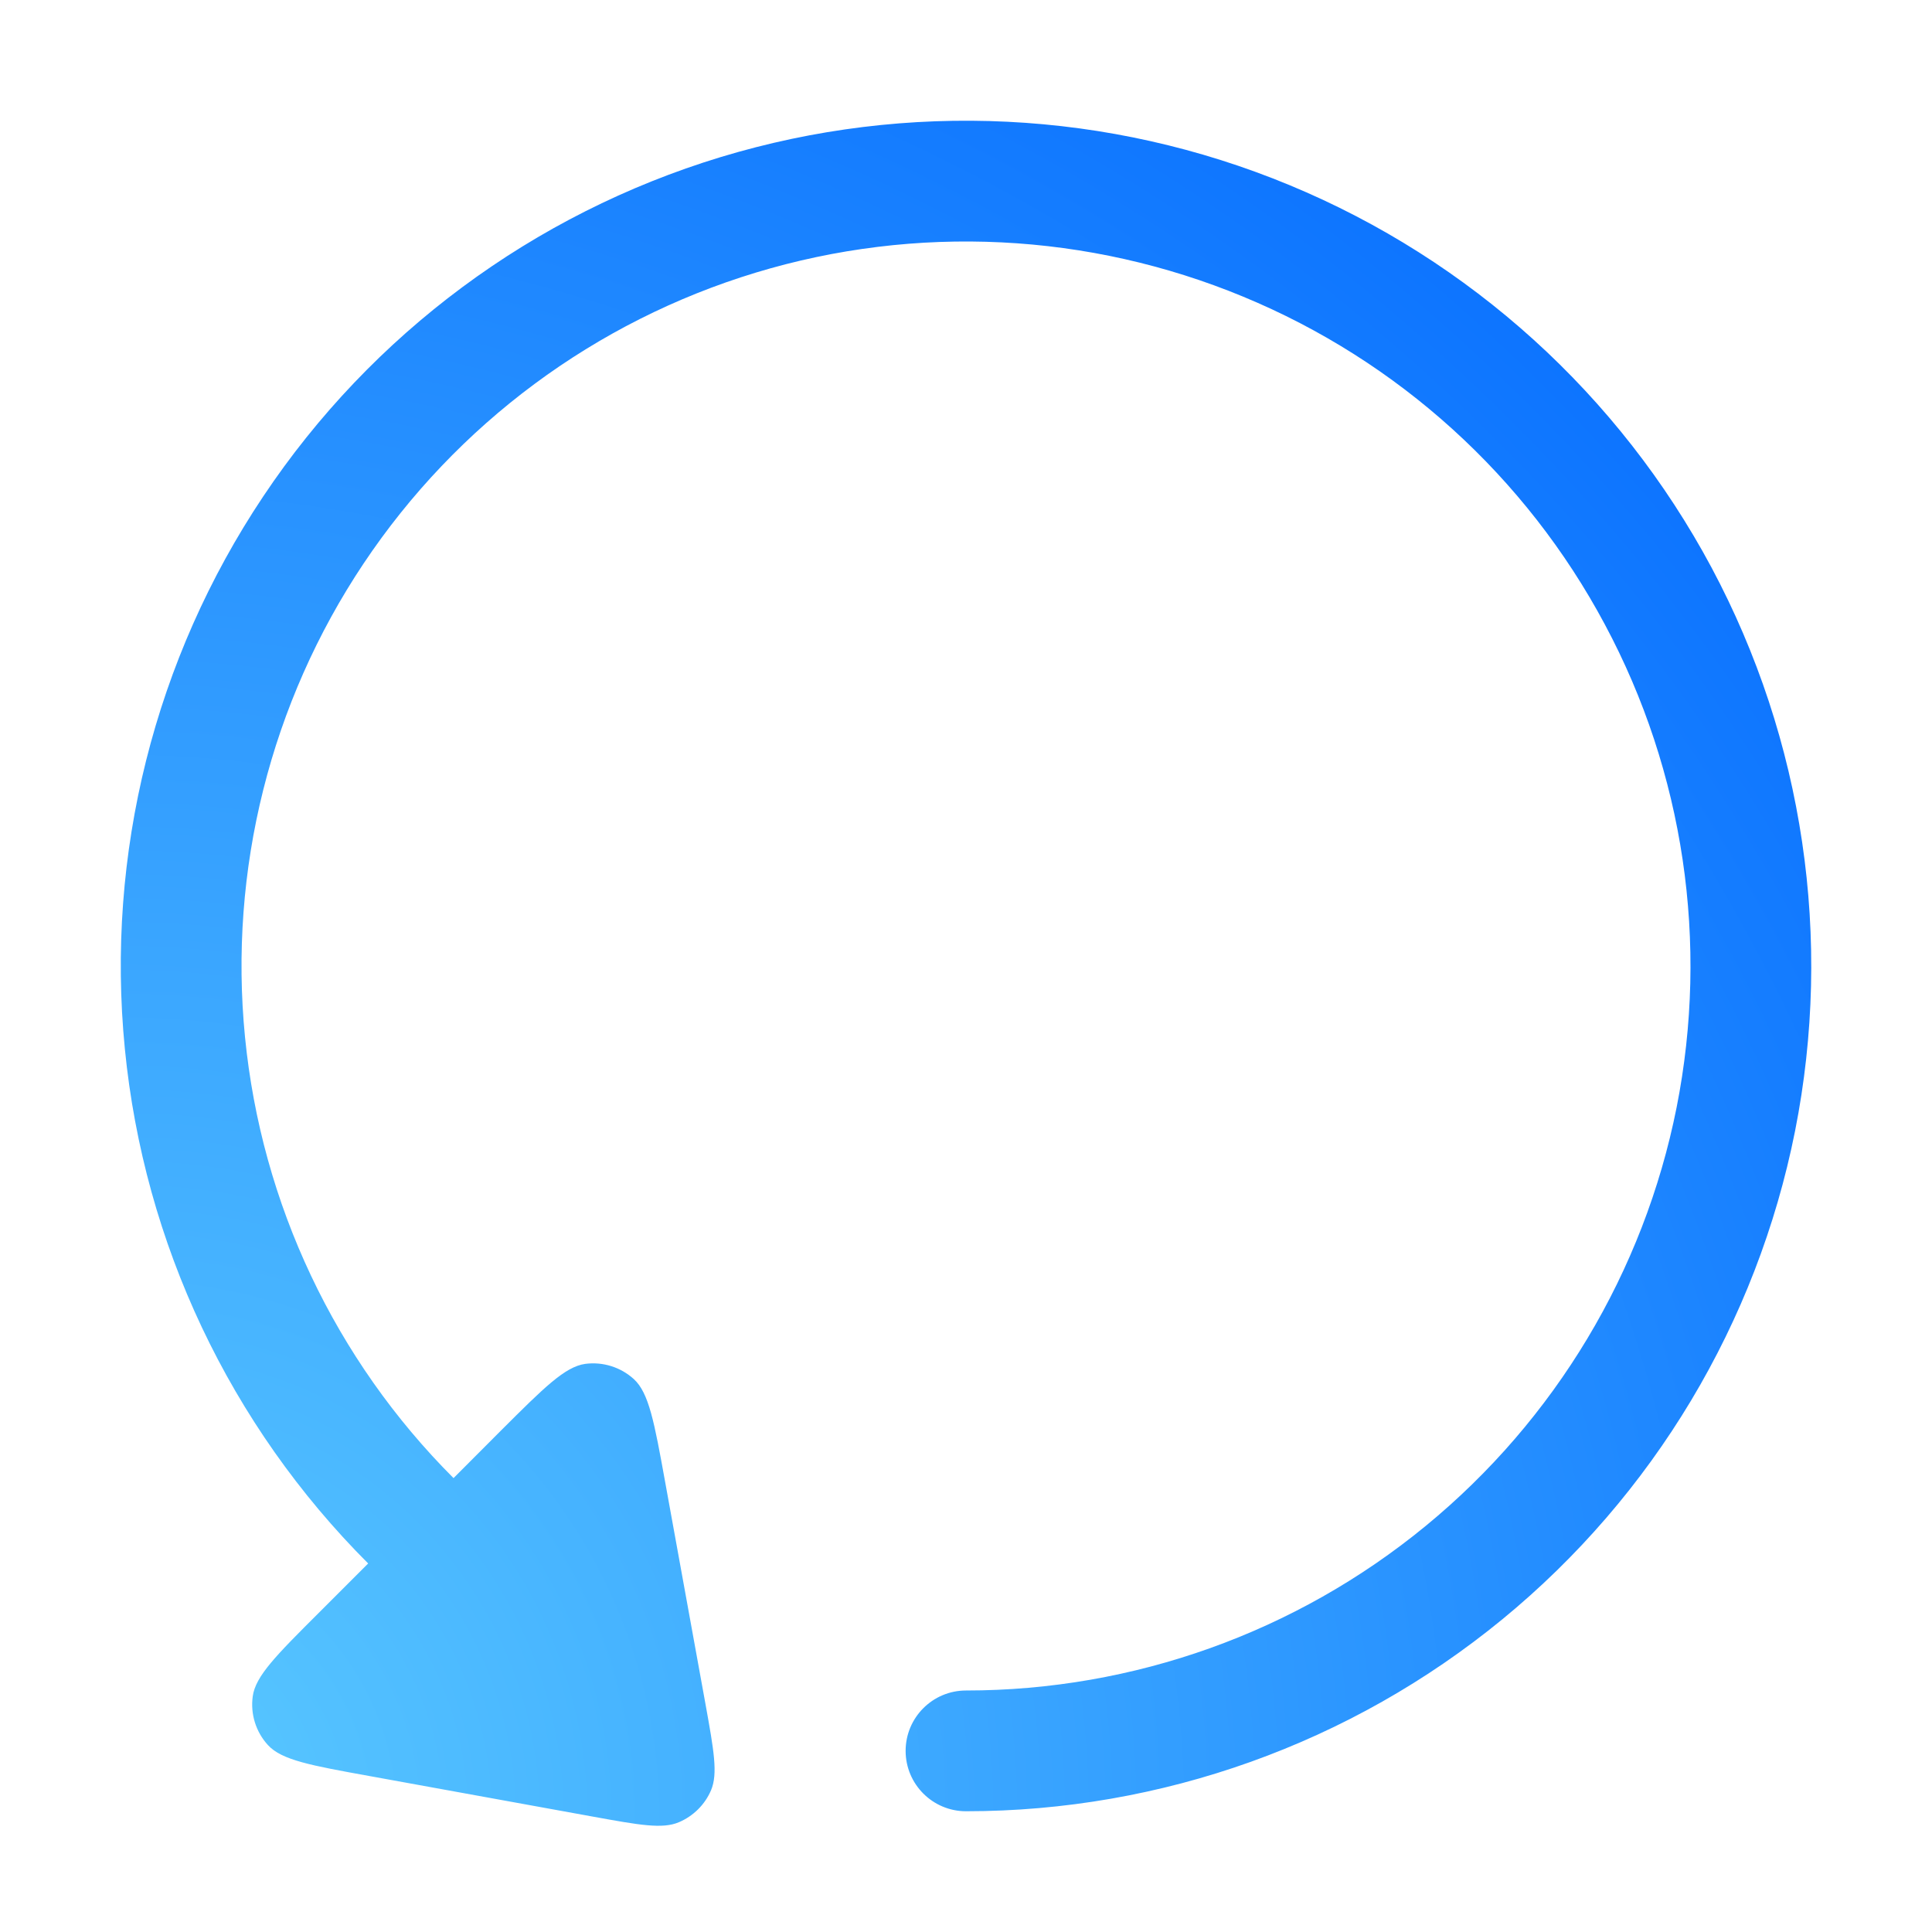
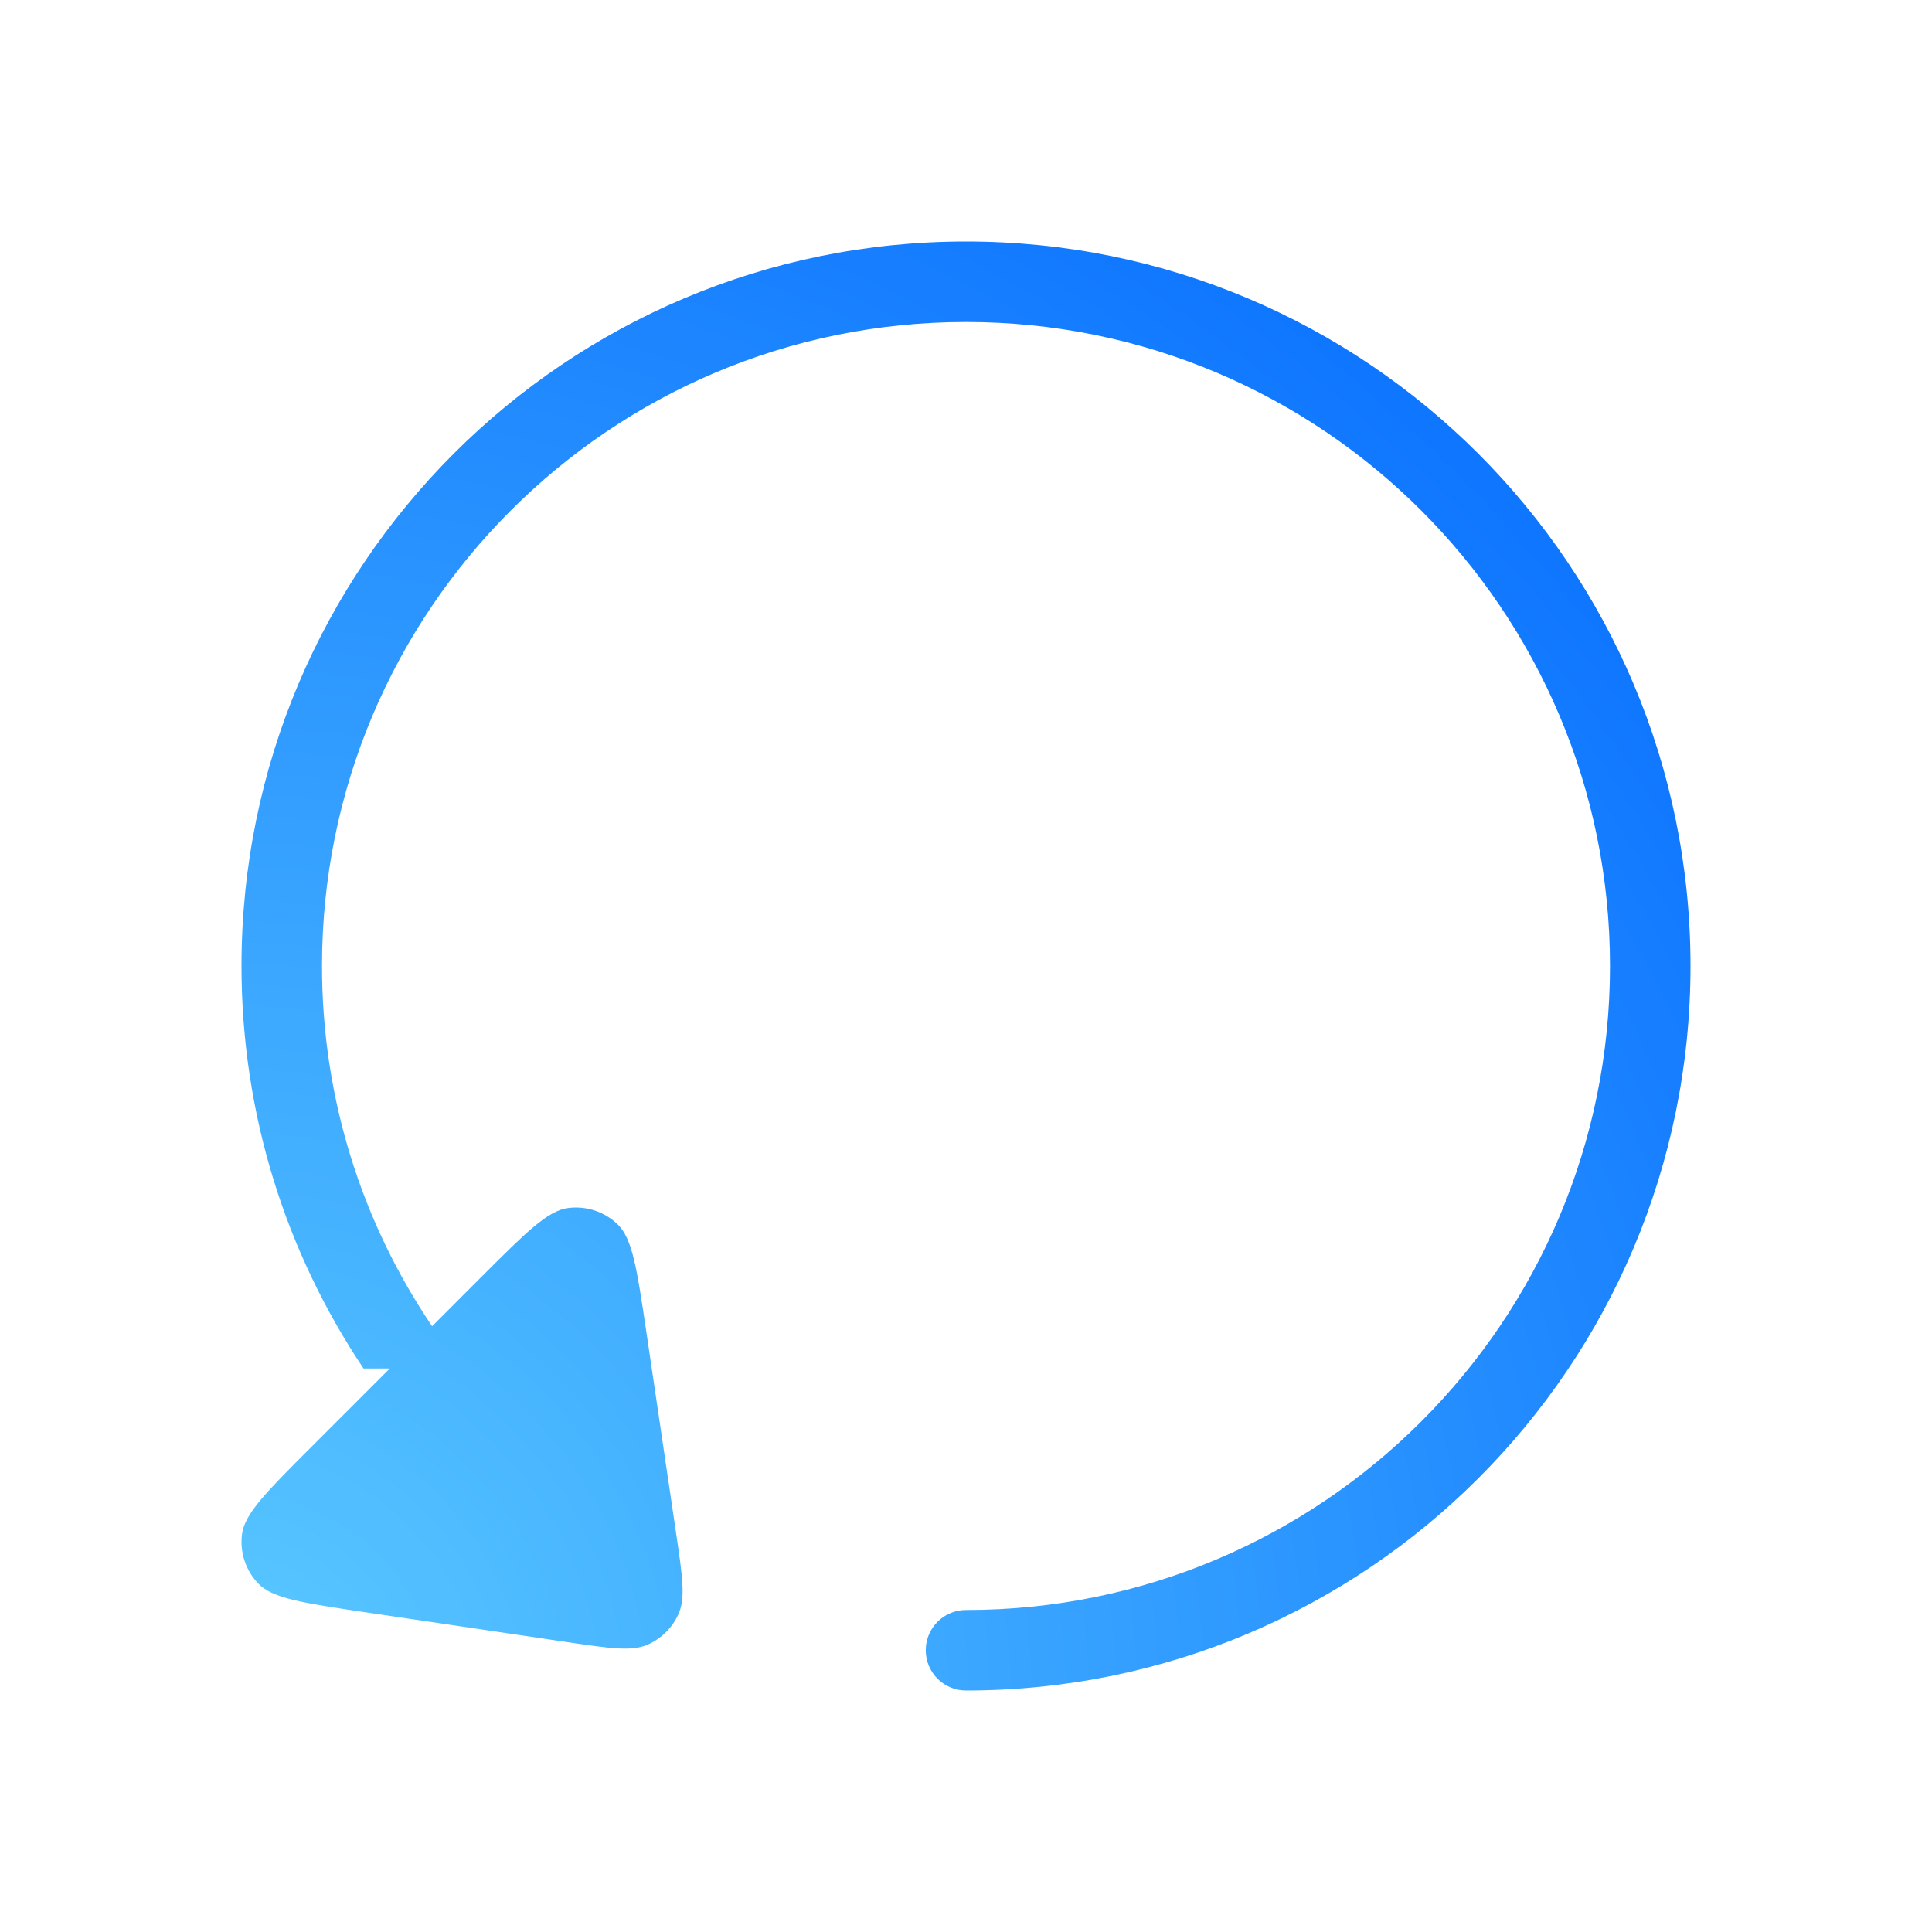
- <svg xmlns="http://www.w3.org/2000/svg" width="16" height="16" viewBox="0 0 16 16" fill="none">
-   <path fill-rule="evenodd" clip-rule="evenodd" d="M10.679 1.533C9.183 0.913 7.518 0.831 5.968 1.301C4.418 1.772 3.079 2.764 2.18 4.111C1.28 5.458 0.875 7.074 1.034 8.686C1.192 10.297 1.904 11.803 3.049 12.948L2.64 13.357C2.29 13.706 2.115 13.881 2.093 14.049C2.073 14.195 2.119 14.343 2.219 14.452C2.333 14.577 2.576 14.621 3.063 14.709L4.913 15.045C5.294 15.114 5.485 15.149 5.622 15.091C5.742 15.04 5.838 14.945 5.889 14.825C5.946 14.688 5.912 14.497 5.843 14.115L5.507 12.265C5.419 11.779 5.374 11.535 5.249 11.421C5.14 11.322 4.993 11.276 4.847 11.295C4.679 11.318 4.504 11.493 4.154 11.842L3.756 12.241C2.775 11.26 2.165 9.969 2.029 8.588C1.893 7.207 2.24 5.821 3.011 4.667C3.782 3.512 4.93 2.661 6.258 2.258C7.587 1.855 9.014 1.926 10.296 2.457C11.579 2.988 12.637 3.947 13.291 5.172C13.946 6.396 14.155 7.809 13.885 9.171C13.614 10.532 12.879 11.757 11.806 12.638C10.733 13.519 9.388 14 8 14C7.724 14 7.5 14.224 7.5 14.5C7.5 14.776 7.724 15 8 15C9.62 15 11.189 14.438 12.441 13.411C13.693 12.384 14.55 10.954 14.866 9.366C15.181 7.777 14.937 6.128 14.174 4.7C13.41 3.272 12.175 2.153 10.679 1.533Z" fill="url(#paint0_radial)" />
+ <svg xmlns="http://www.w3.org/2000/svg" width="24" height="24" viewBox="0 0 24 24" fill="none">
+   <path d="M20 12C20 16.418 16.418 20 12 20C11.724 20 11.5 20.224 11.5 20.5C11.5 20.776 11.724 21 12 21C16.971 21 21 16.971 21 12C21 7.029 16.971 3 12 3C7.029 3 3 7.029 3 12C3 13.85 3.558 15.57 4.516 17H4.842L3.852 17.99C3.309 18.534 3.037 18.805 3.006 19.061C2.978 19.284 3.052 19.508 3.207 19.67C3.385 19.857 3.765 19.913 4.525 20.026L7.034 20.397C7.576 20.477 7.847 20.517 8.044 20.431C8.217 20.355 8.355 20.217 8.431 20.044C8.517 19.847 8.477 19.576 8.397 19.034L8.026 16.525C7.913 15.765 7.857 15.385 7.67 15.207C7.508 15.052 7.284 14.978 7.061 15.006C6.805 15.037 6.534 15.309 5.99 15.852L5.368 16.475C4.504 15.198 4 13.658 4 12C4 7.582 7.582 4 12 4C16.418 4 20 7.582 20 12Z" fill="url(#paint0_radial)" />
  <defs>
-     <radialGradient id="paint0_radial" cx="0" cy="0" r="1" gradientUnits="userSpaceOnUse" gradientTransform="translate(1 15.1203) rotate(-45.2451) scale(19.8843 19.8835)">
+     <radialGradient id="paint0_radial" cx="0" cy="0" r="1" gradientUnits="userSpaceOnUse" gradientTransform="translate(3 21) rotate(-45) scale(25.4558)">
      <stop stop-color="#5BCAFF" />
      <stop offset="1" stop-color="#0066FF" />
    </radialGradient>
  </defs>
</svg>
